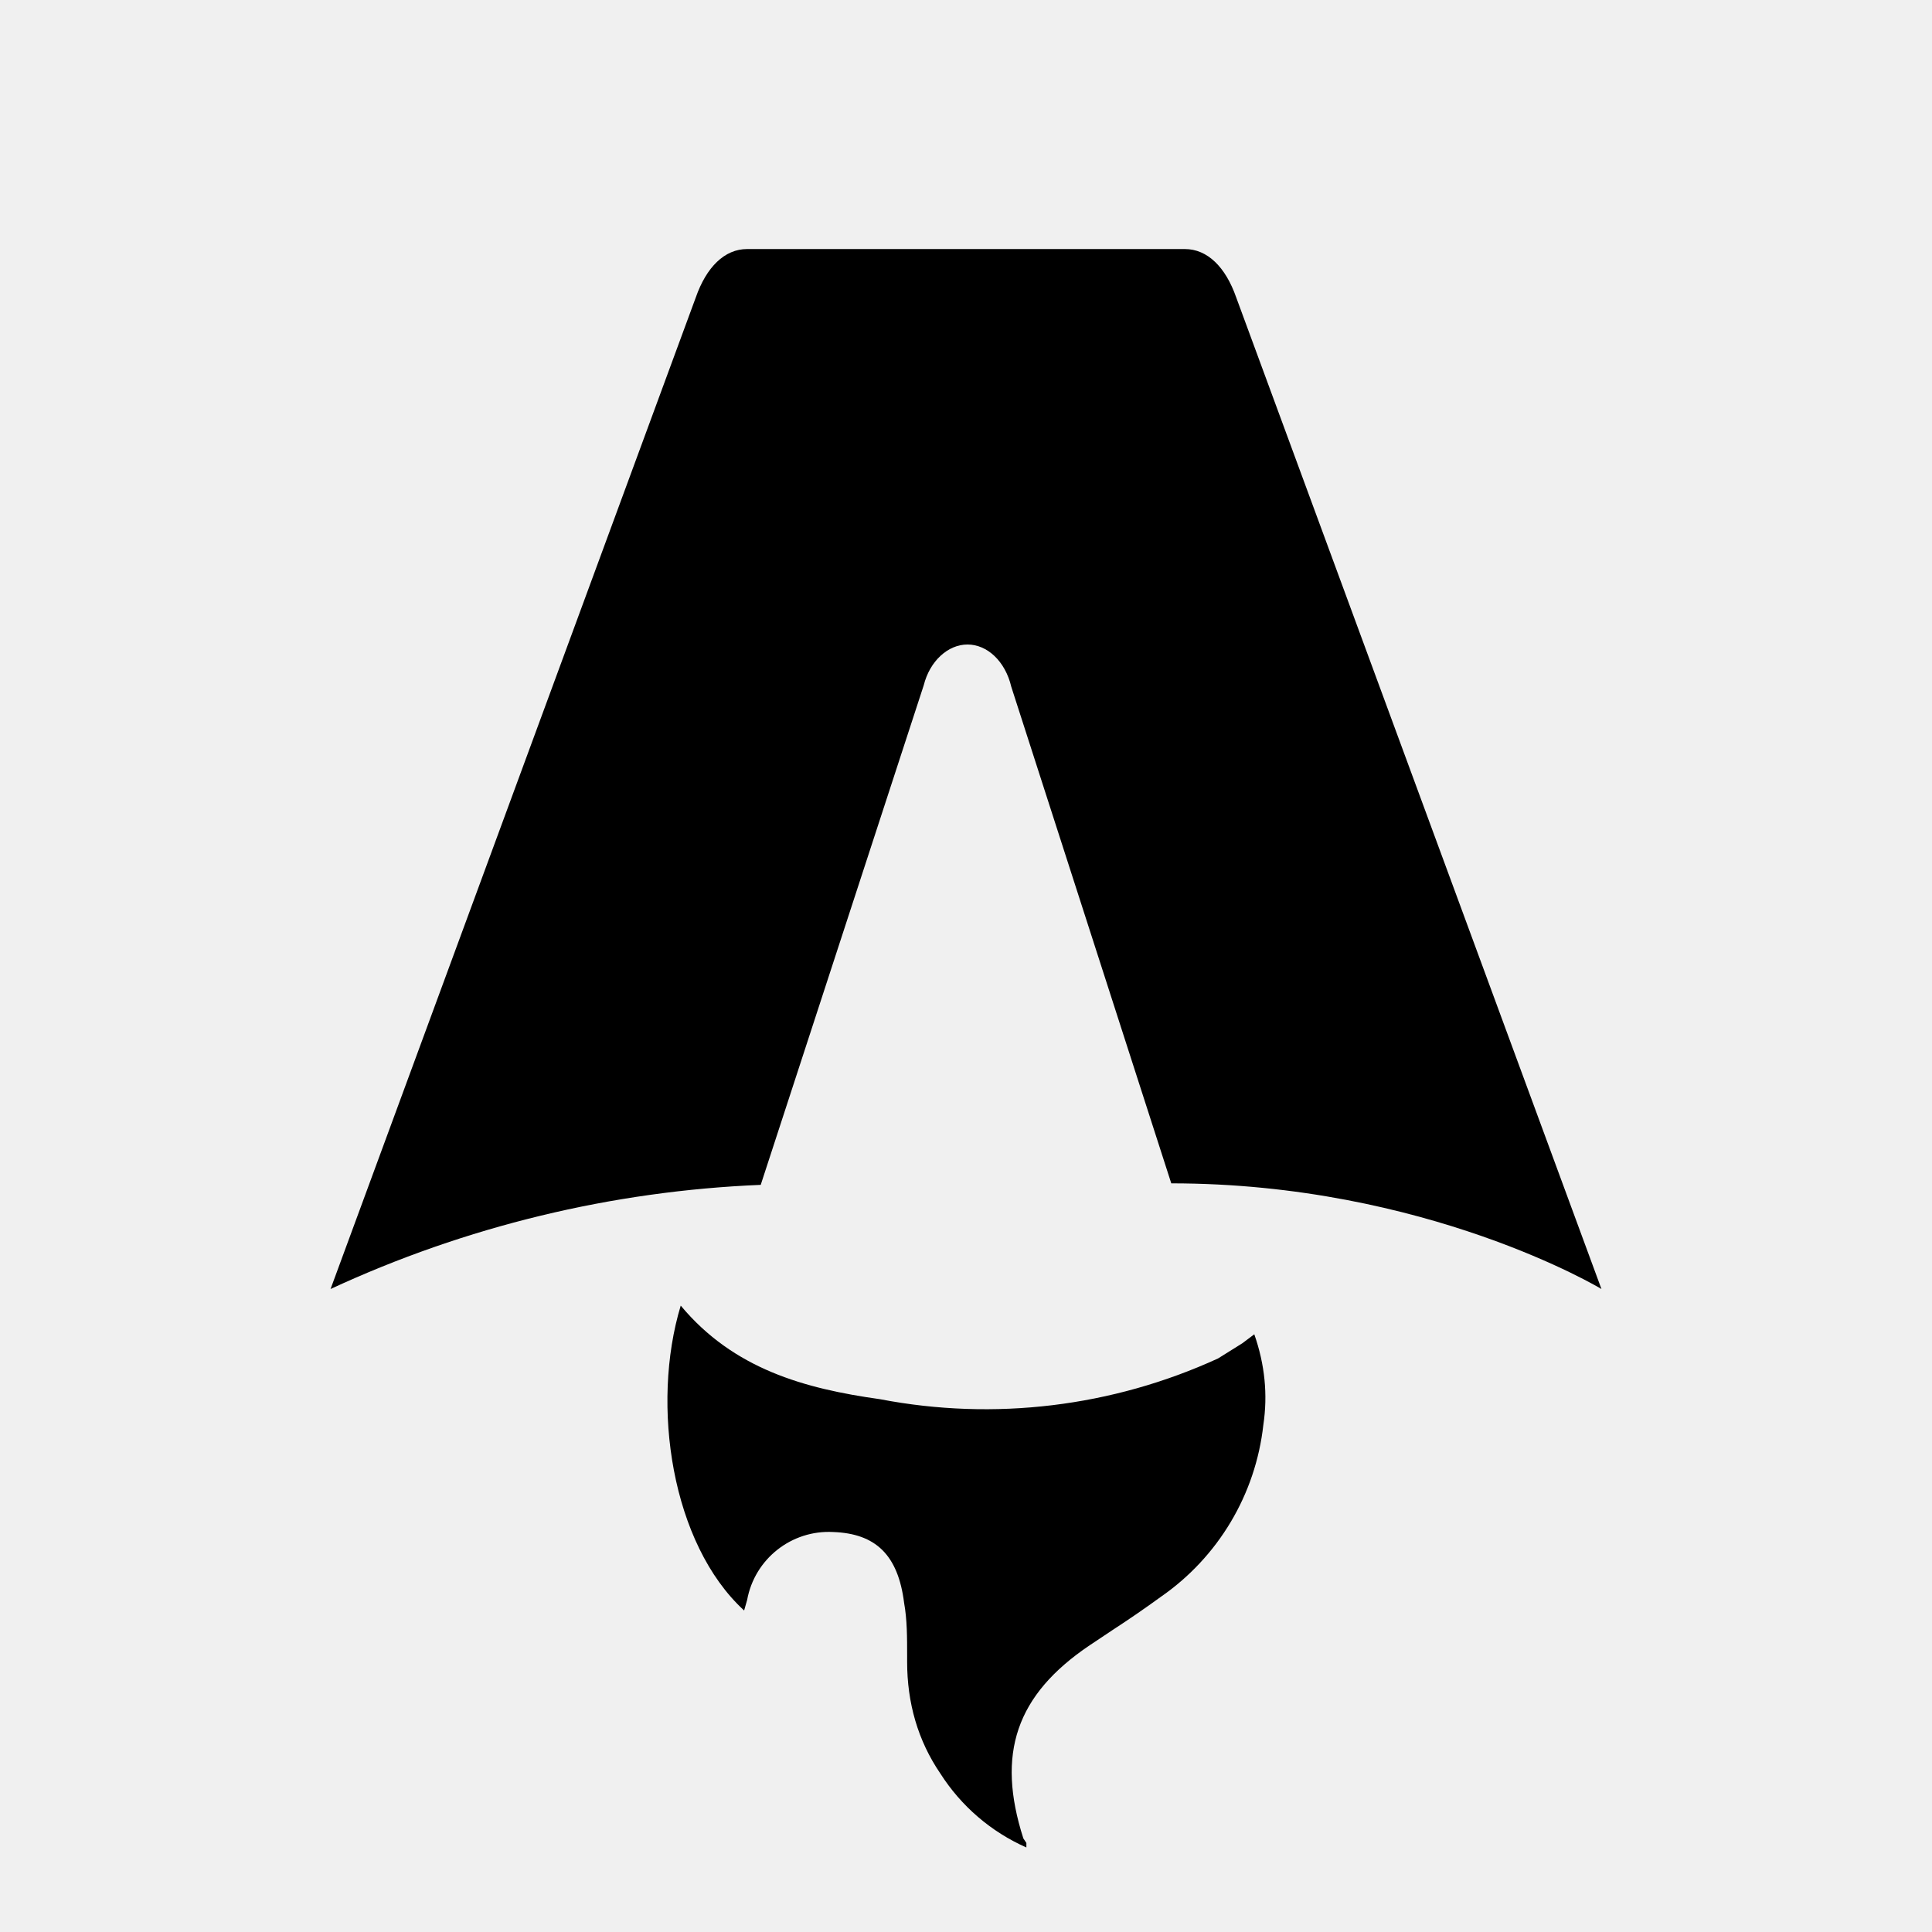
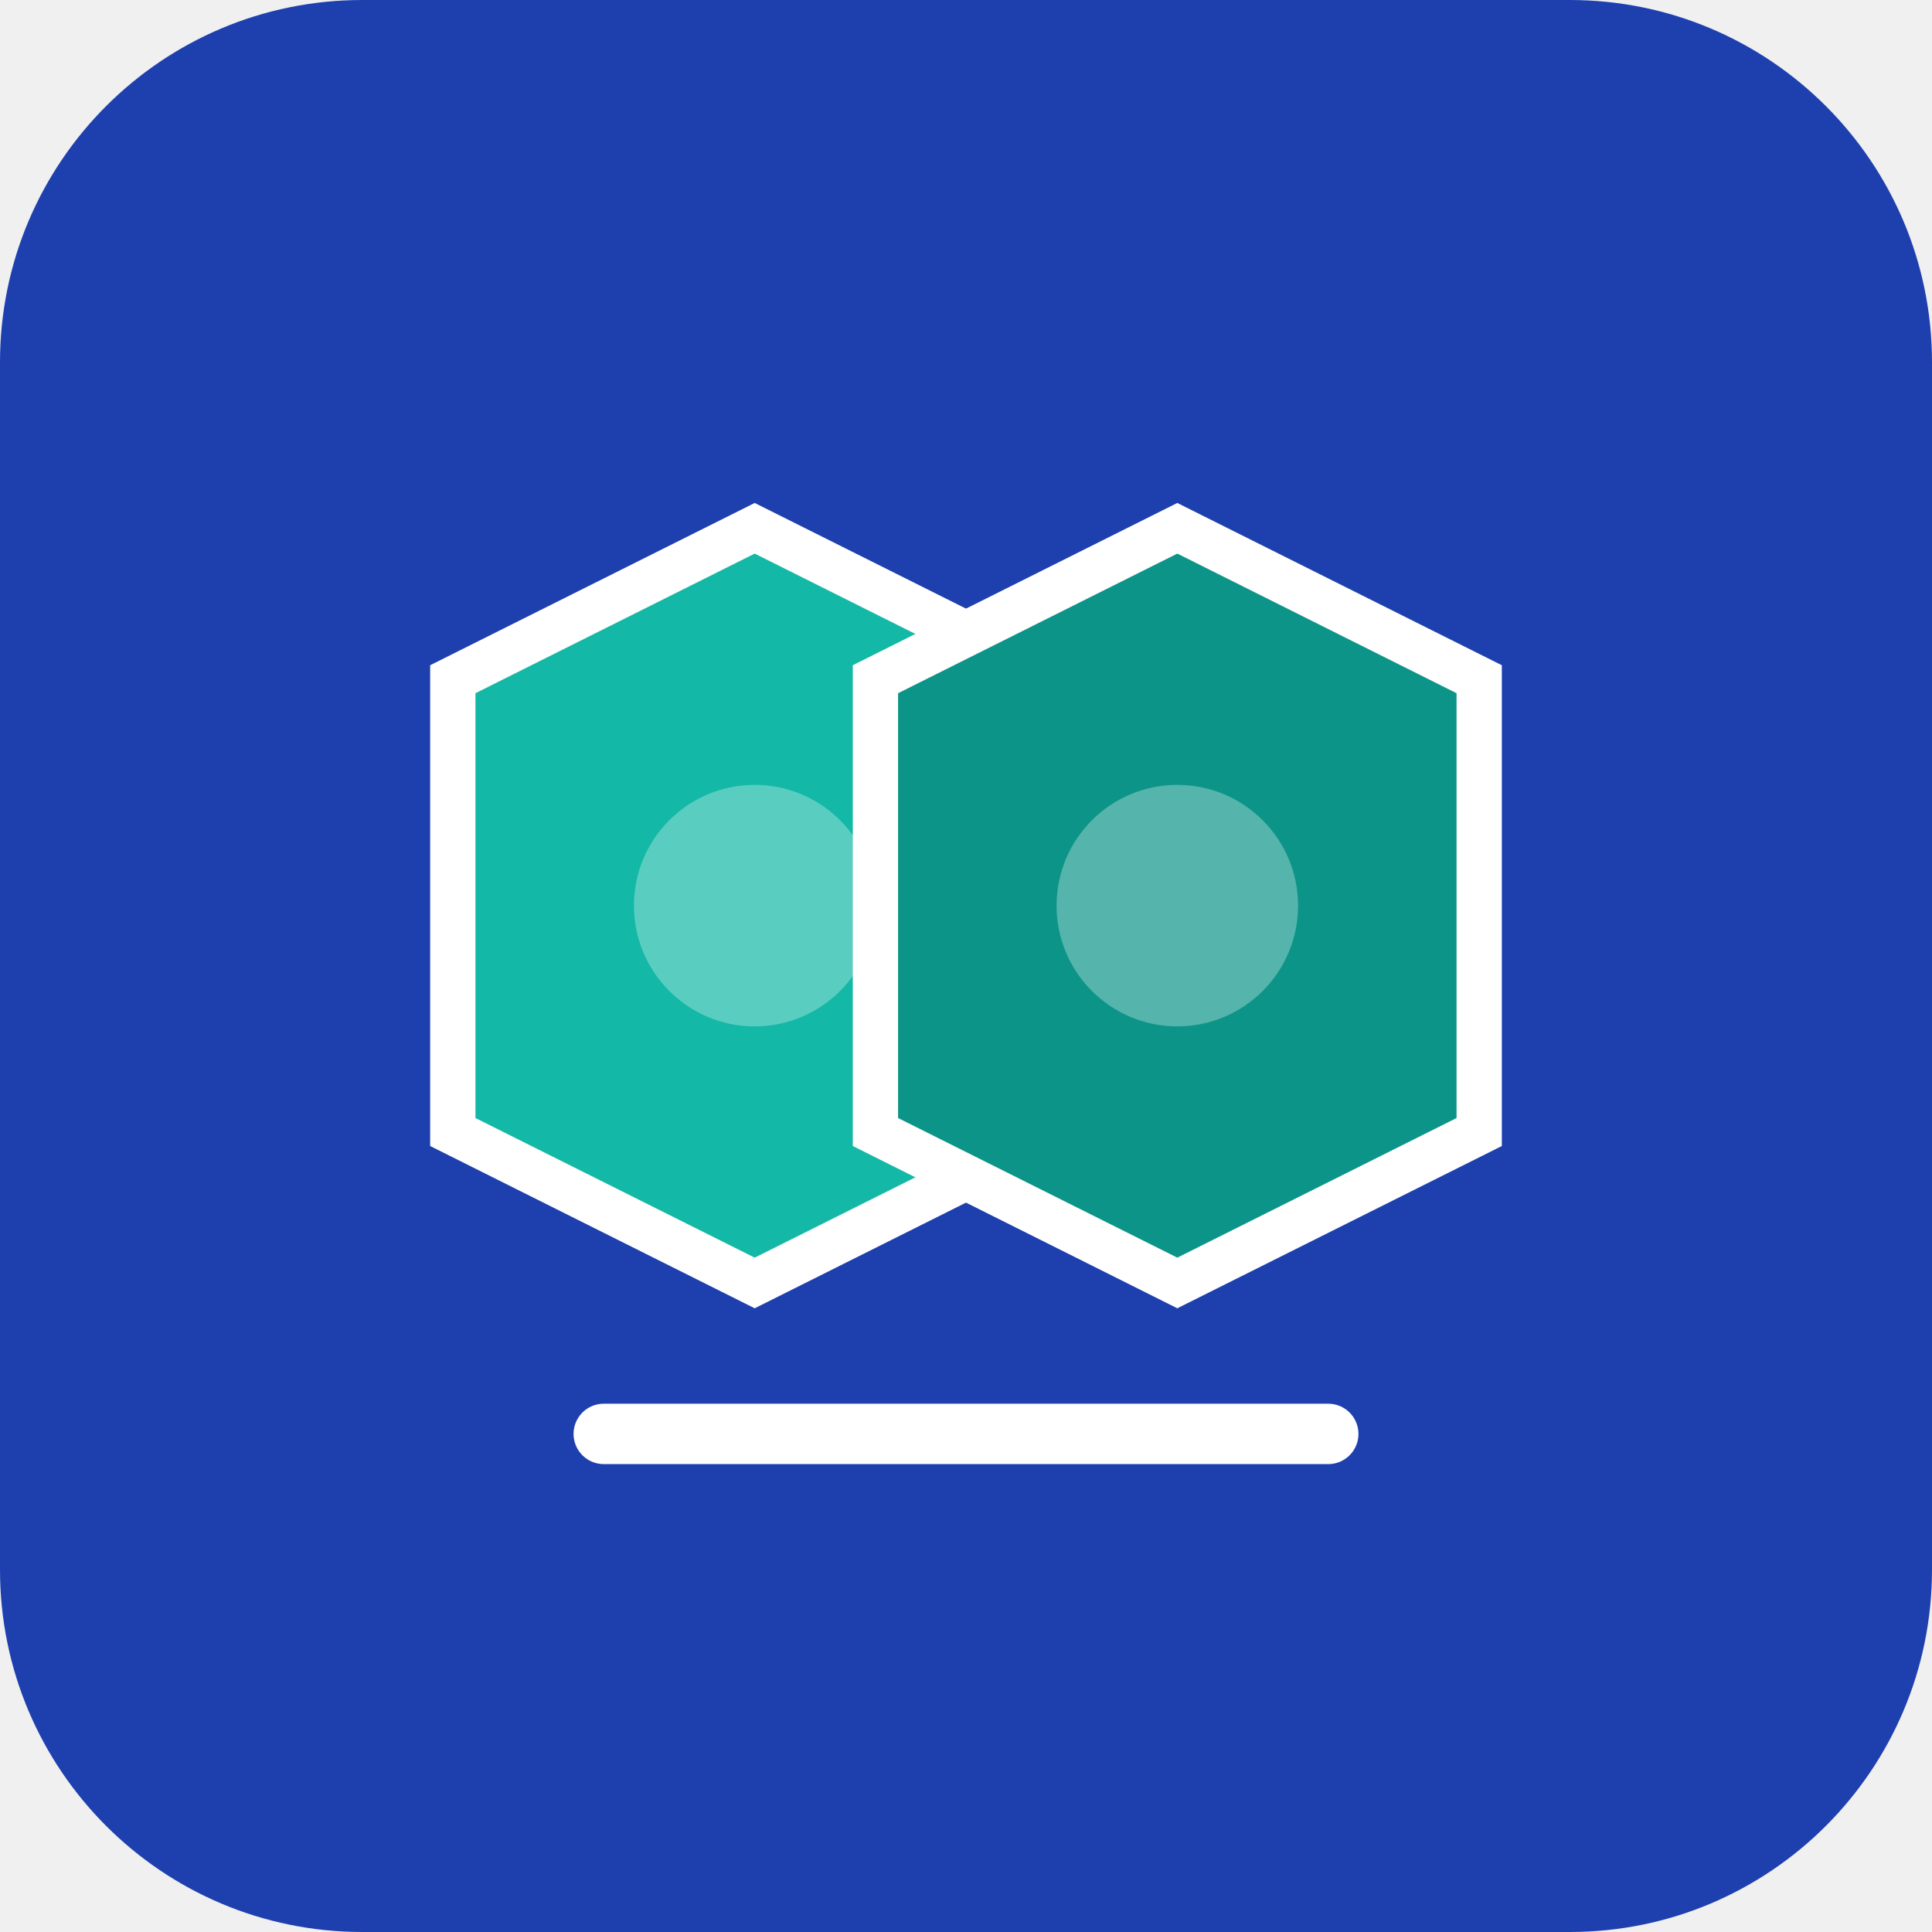
- <svg xmlns="http://www.w3.org/2000/svg" fill="none" viewBox="0 0 128 128">
-   <path d="M50.4 78.5a75.1 75.1 0 0 0-28.5 6.9l24.2-65.7c.7-2 1.9-3.2 3.4-3.2h29c1.5 0 2.7 1.2 3.4 3.2l24.2 65.7s-11.6-7-28.5-7L67 45.5c-.4-1.7-1.6-2.8-2.9-2.8-1.3 0-2.5 1.1-2.9 2.7L50.4 78.5Zm-1.1 28.2Zm-4.2-20.2c-2 6.6-.6 15.8 4.2 20.2a17.5 17.5 0 0 1 .2-.7 5.5 5.5 0 0 1 5.7-4.5c2.8.1 4.3 1.5 4.7 4.7.2 1.1.2 2.3.2 3.5v.4c0 2.7.7 5.2 2.2 7.4a13 13 0 0 0 5.7 4.9v-.3l-.2-.3c-1.8-5.6-.5-9.5 4.4-12.8l1.5-1a73 73 0 0 0 3.2-2.2 16 16 0 0 0 6.8-11.4c.3-2 .1-4-.6-6l-.8.6-1.6 1a37 37 0 0 1-22.4 2.7c-5-.7-9.7-2-13.2-6.2Z" />
-   <style>
-         path { fill: #000; }
-         @media (prefers-color-scheme: dark) {
-             path { fill: #FFF; }
-         }
-     </style>
+ <svg xmlns="http://www.w3.org/2000/svg" viewBox="0 0 128 128">
+   <rect width="128" height="128" rx="24" fill="#1e40af" />
+   <path d="M30 45 L50 35 L70 45 L70 75 L50 85 L30 75 Z" fill="#14b8a6" stroke="#fff" stroke-width="3" />
+   <path d="M58 45 L78 35 L98 45 L98 75 L78 85 L58 75 Z" fill="#0d9488" stroke="#fff" stroke-width="3" />
+   <circle cx="50" cy="60" r="8" fill="#fff" opacity="0.3" />
+   <circle cx="78" cy="60" r="8" fill="#fff" opacity="0.3" />
+   <path d="M40 95 L88 95" stroke="#fff" stroke-width="4" stroke-linecap="round" />
</svg>
